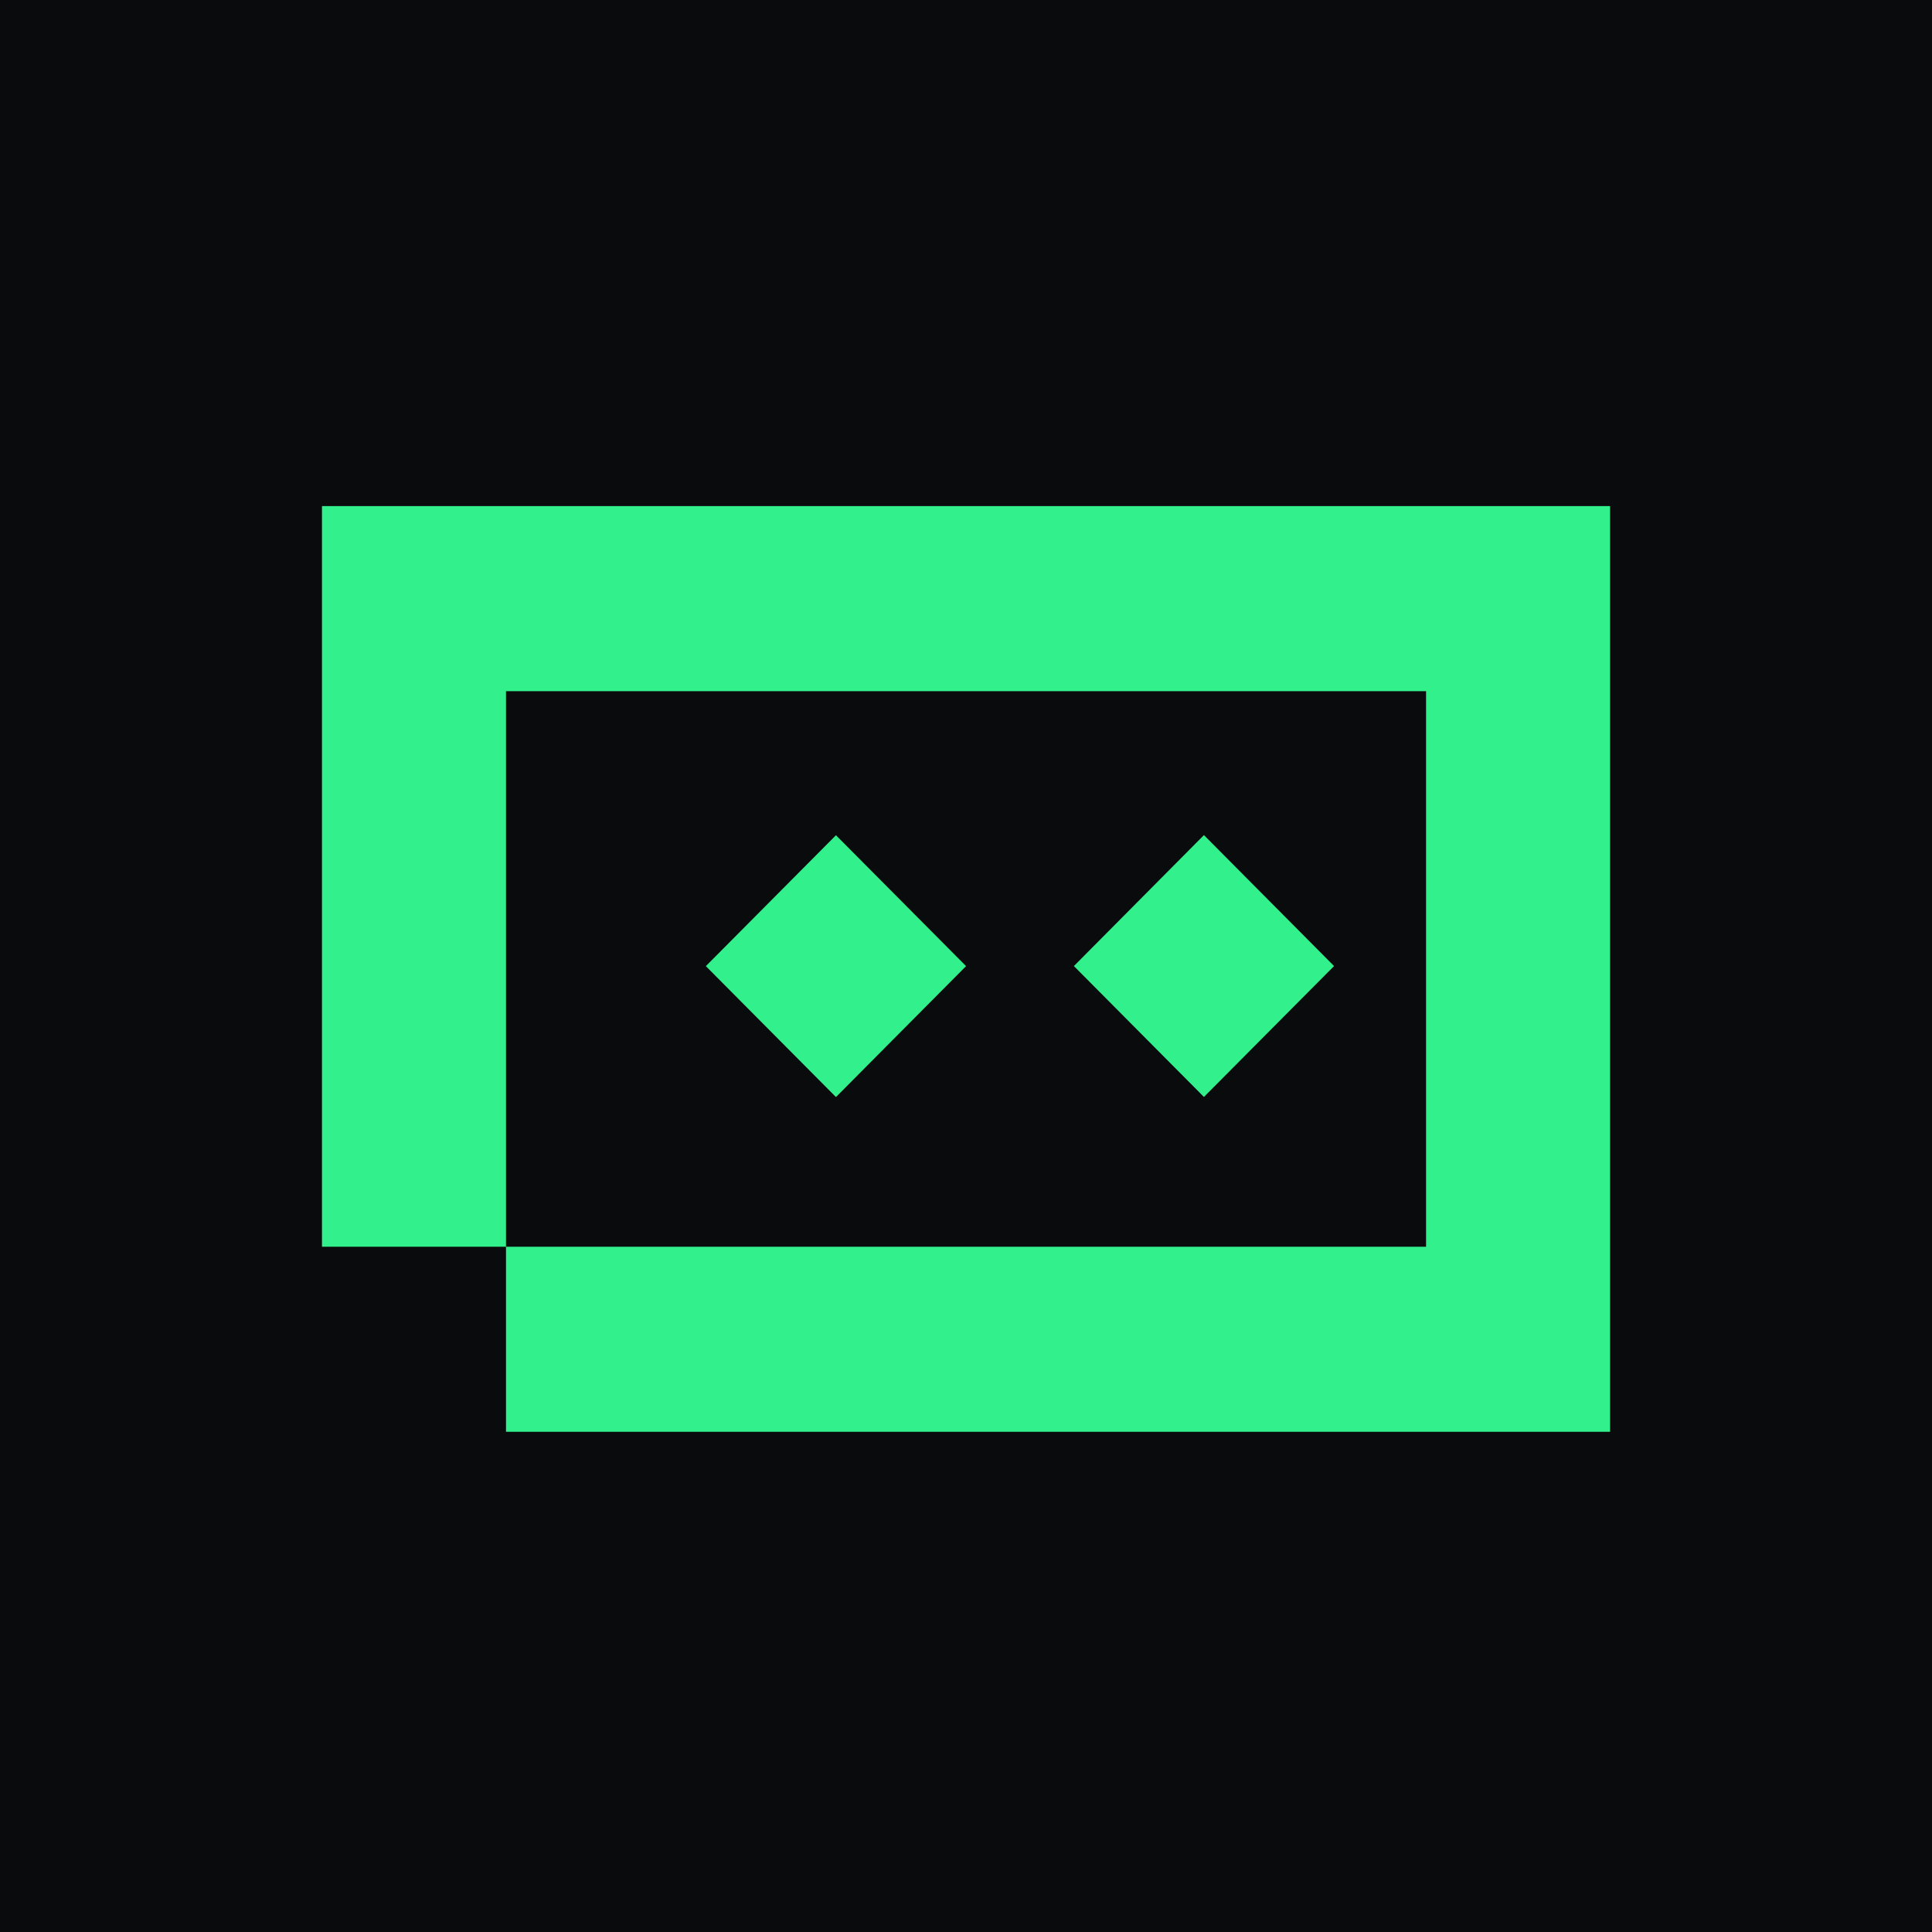
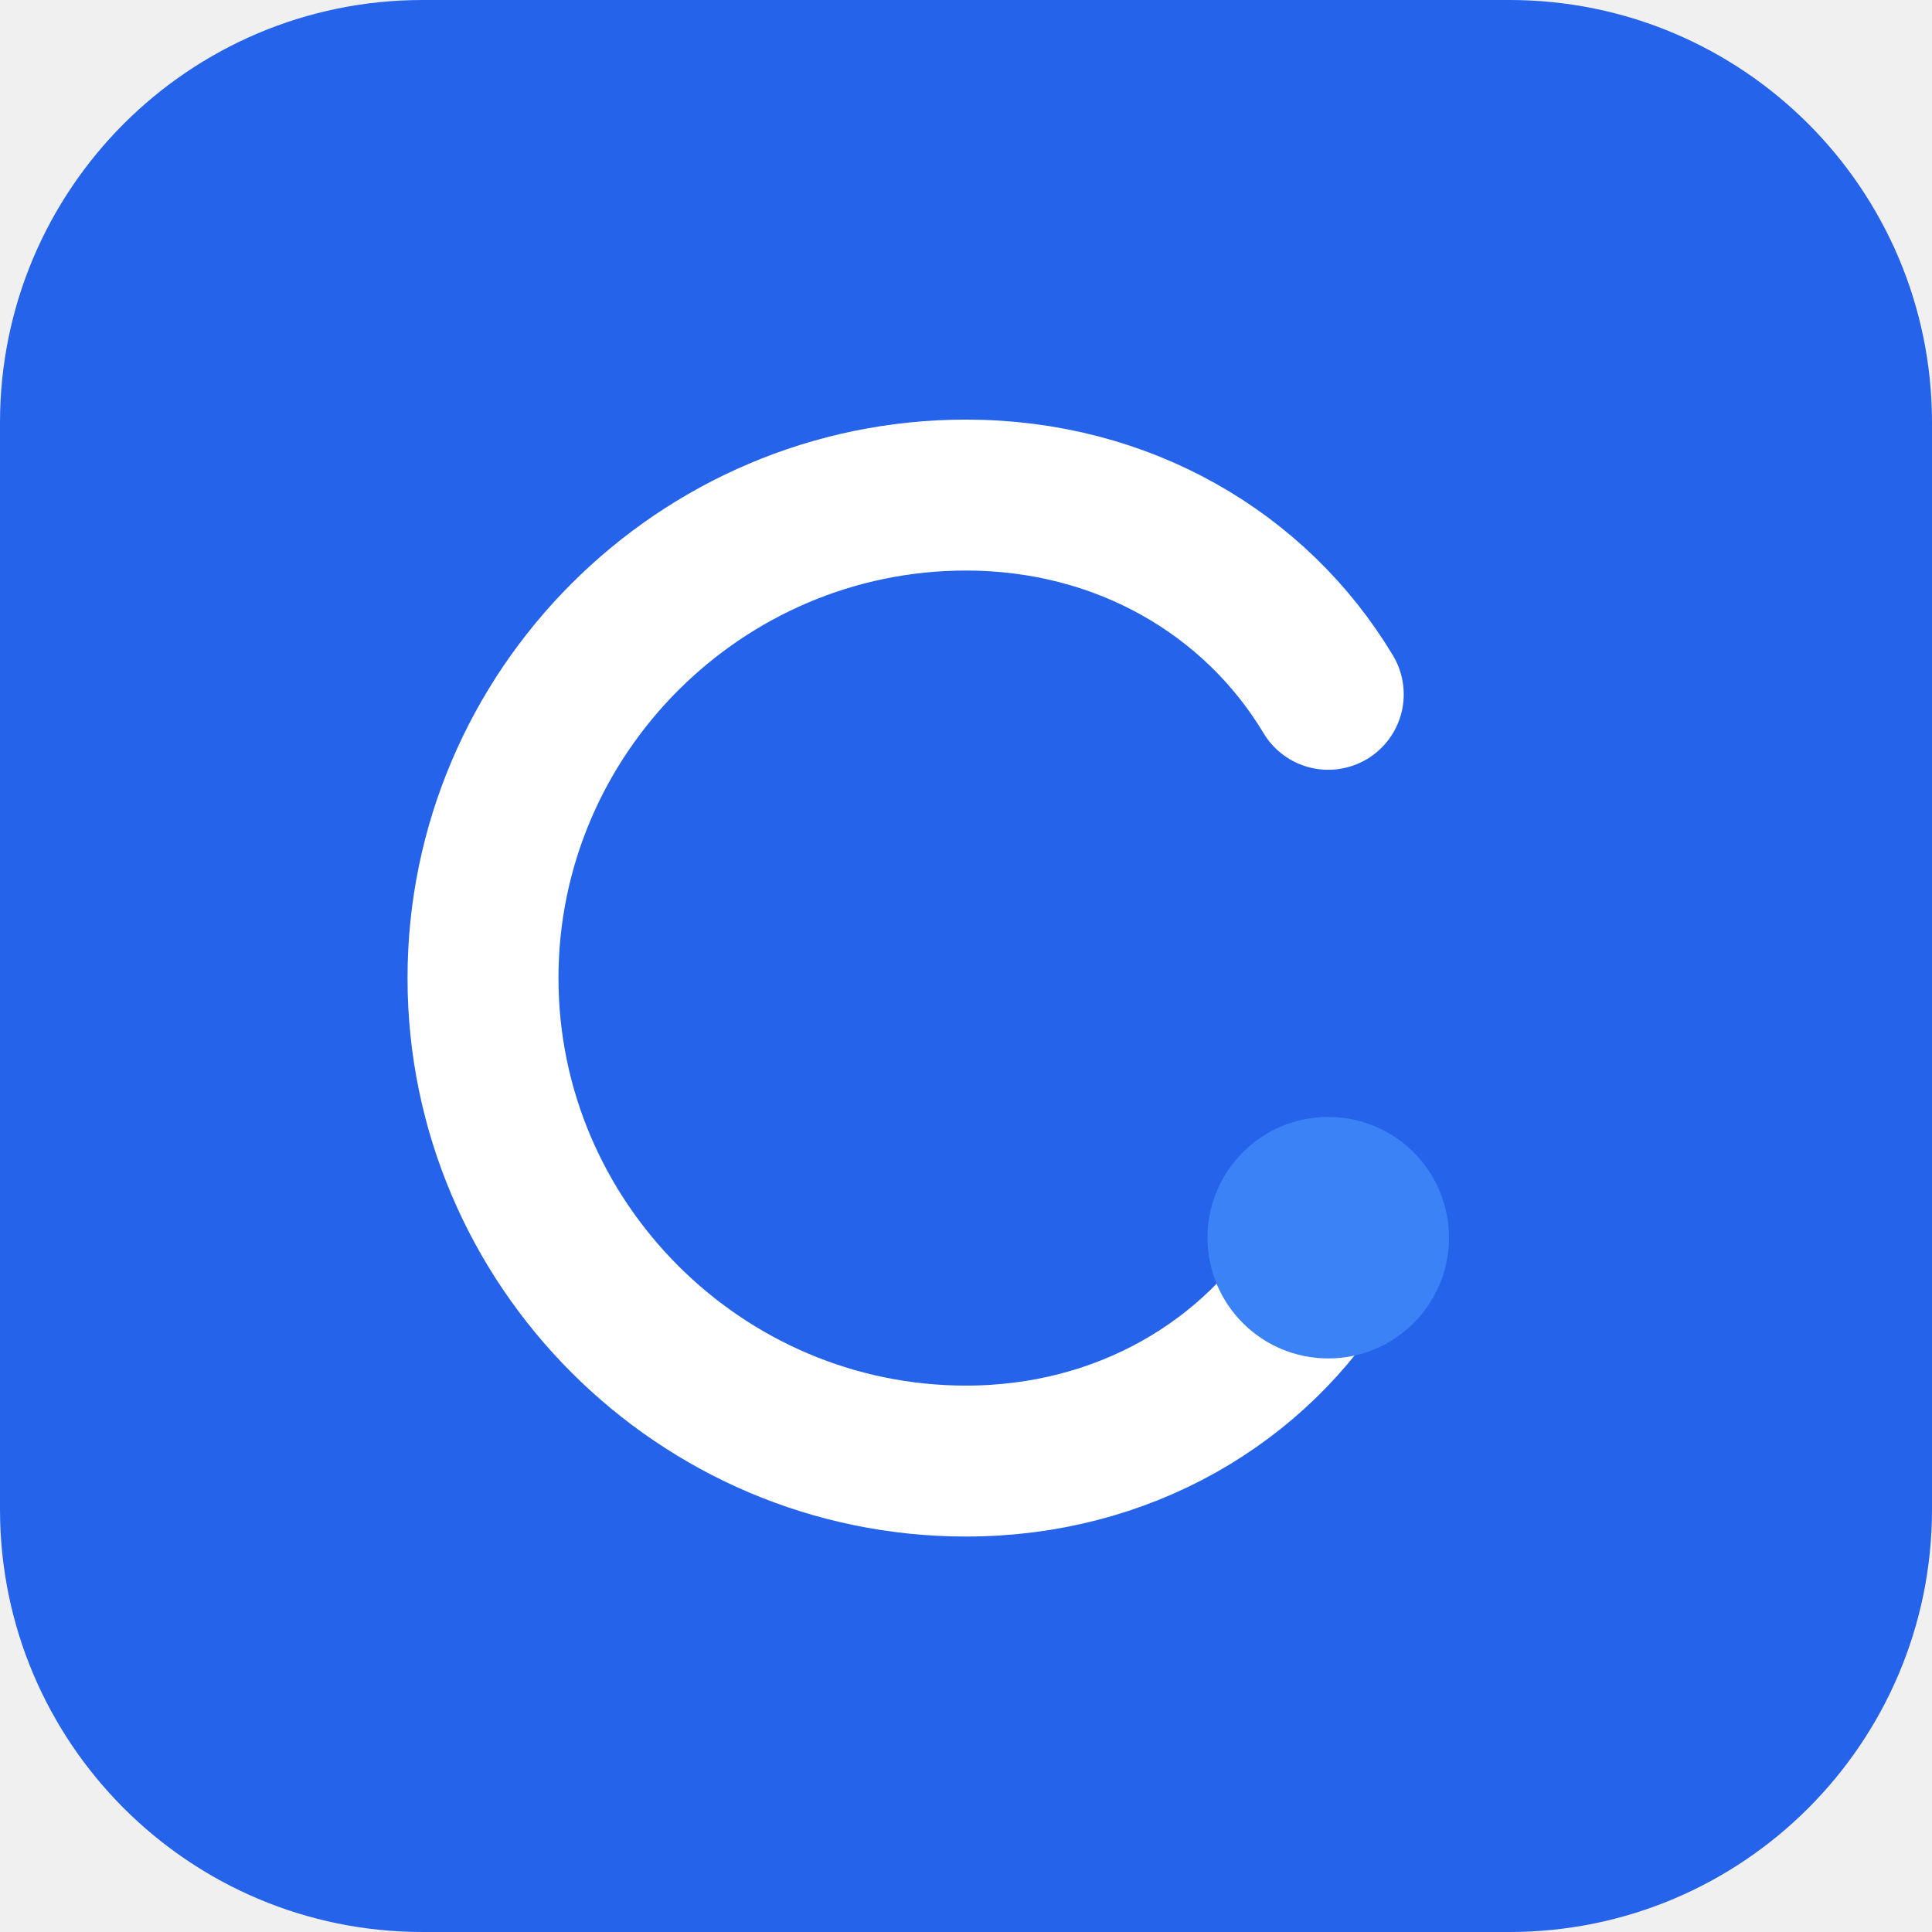
<svg xmlns="http://www.w3.org/2000/svg" width="32" height="32" viewBox="0 0 32 32" fill="none">
-   <rect width="32" height="32" fill="#0A0B0D" />
-   <path d="M26.668 23.715H8.381V20.65H5.333V8.382H26.668V23.715ZM8.381 20.65H23.62V11.448H8.381V20.65ZM16.001 16.002L13.846 18.171L11.691 16.002L13.846 13.834L16.001 16.002ZM22.096 16.001L19.941 18.169L17.787 16.001L19.941 13.832L22.096 16.001Z" fill="#32F08C" />
+   <rect width="32" height="32" rx="7" fill="#2563EB" />
+   <path d="M22 11.5C20.8 9.5 18.6 8.2 16 8.2C11.6 8.2 8 11.8 8 16.2C8 20.6 11.6 24.2 16 24.2C18.6 24.2 20.8 22.9 22 20.9" stroke="white" stroke-width="2.5" stroke-linecap="round" />
+   <circle cx="22" cy="20.5" r="2" fill="#3B82F6" />
</svg>
